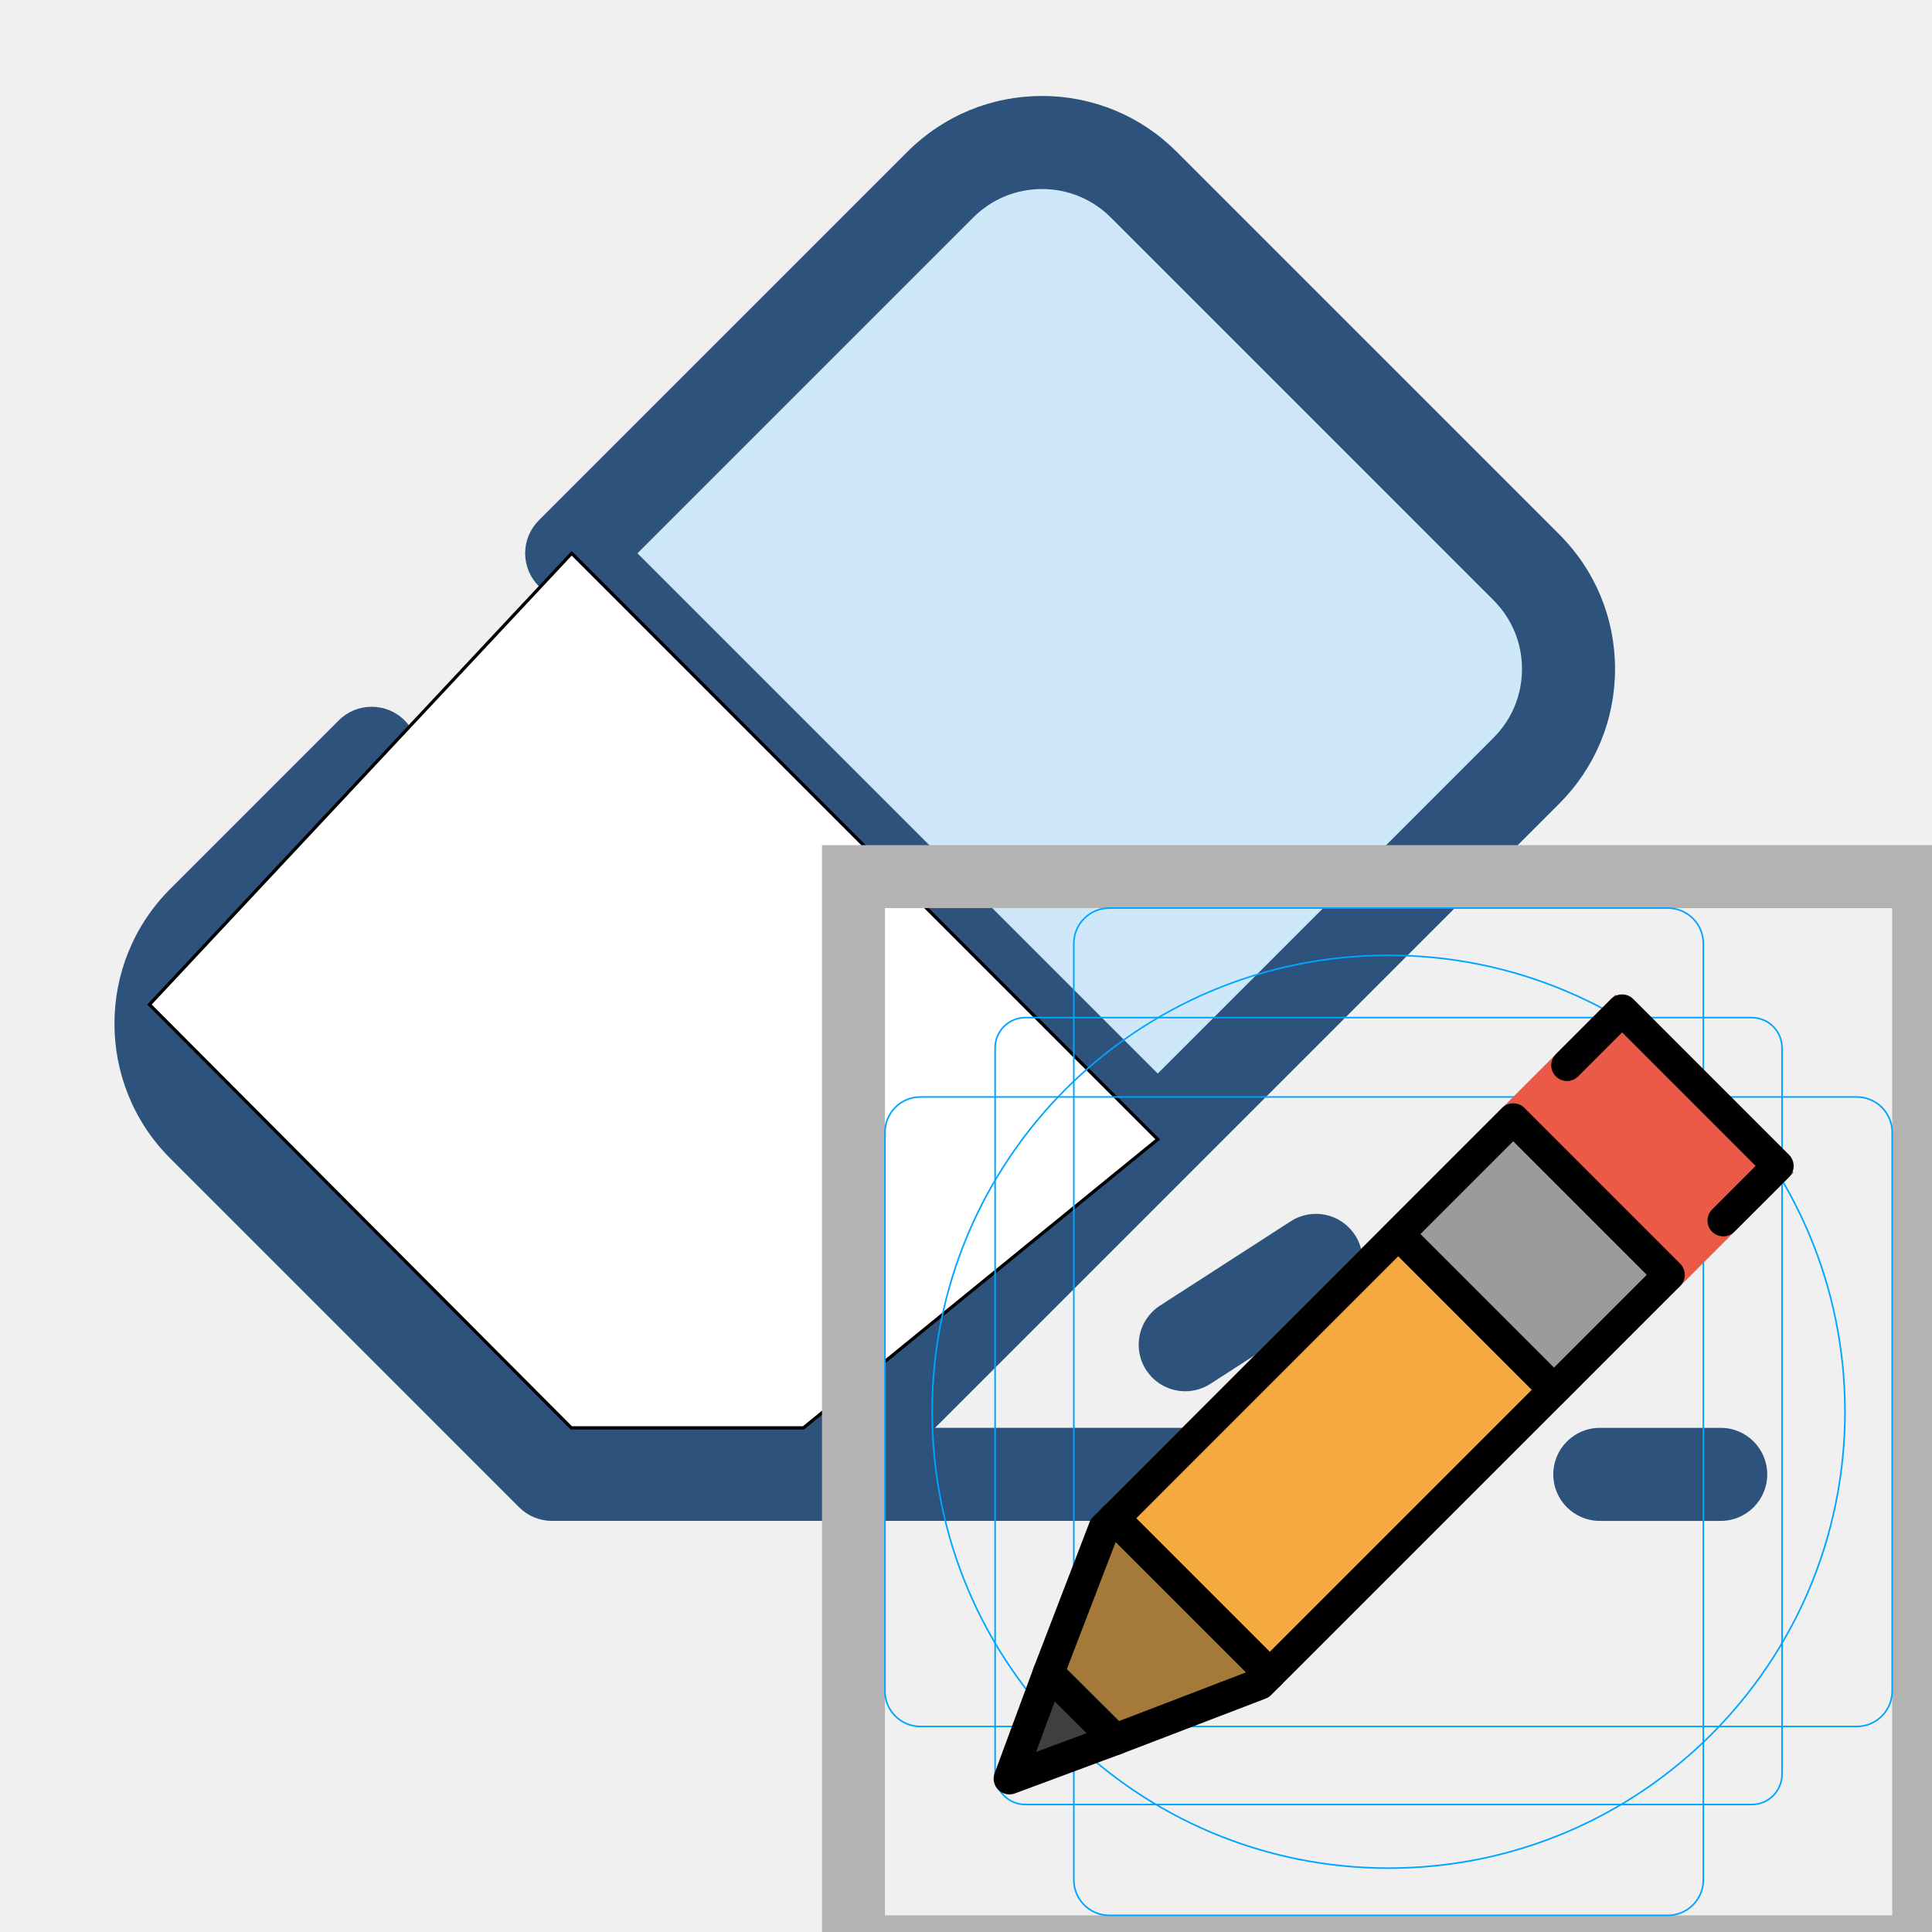
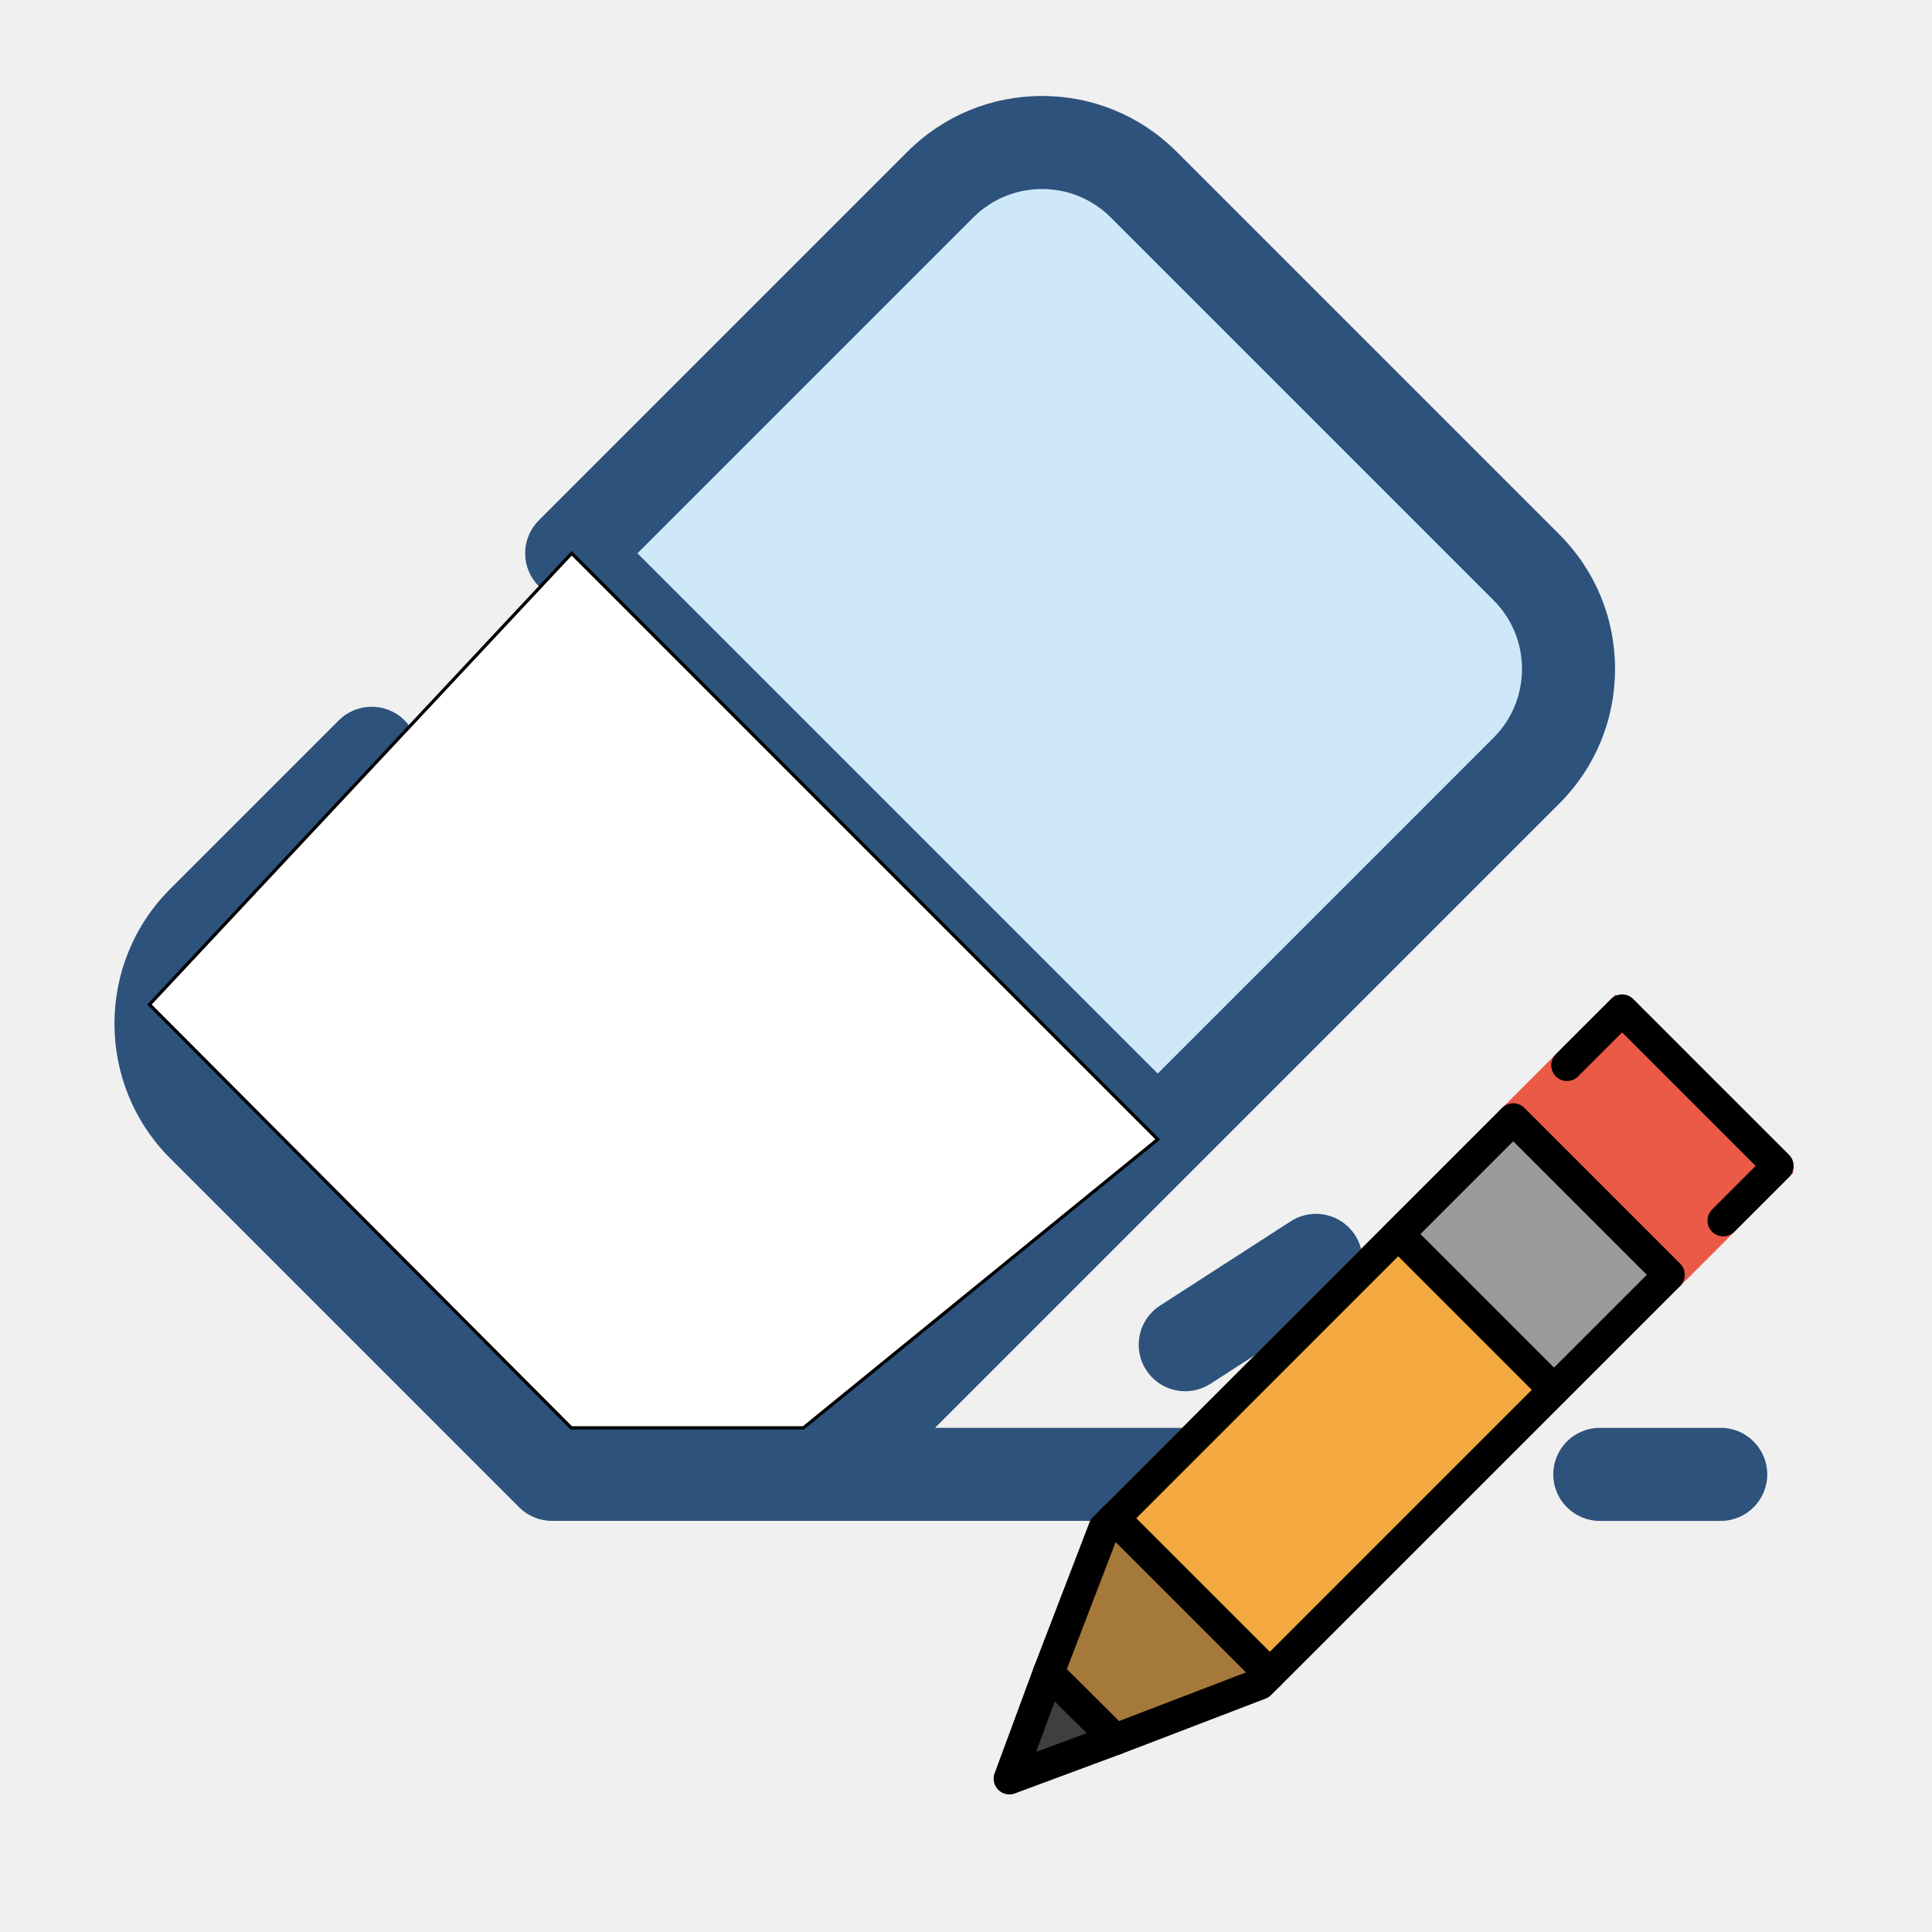
<svg xmlns="http://www.w3.org/2000/svg" id="emoji" viewBox="0 0 72 72" version="1.1">
  <defs id="defs41" />
  <g id="g943" transform="translate(56.88357,-43.2778)">
    <path id="path2-3" d="M 0,72 C 2.094,69.906 2.094,66.512 0,64.418 L -14.259,50.159 c -2.094,-2.094 -5.488,-2.094 -7.582,0 l -13.738,13.738 21.841,21.841 z" style="fill:#cee8fa;stroke-width:0.12" />
    <g id="g10" transform="matrix(0.1203015,0,0,0.1203015,-52.61806,42.60891)">
      <path id="path4-6" d="m 497.588,476.706 h -37.455 c -7.958,0 -14.412,-6.454 -14.412,-14.412 0,-7.958 6.454,-14.412 14.412,-14.412 h 37.455 c 7.958,0 14.412,6.454 14.412,14.412 0,7.958 -6.454,14.412 -14.412,14.412 z" style="fill:#2d527c" />
      <path id="path6" d="m 447.577,254.503 c 11.139,-11.139 17.274,-25.95 17.274,-41.705 0,-15.753 -6.135,-30.563 -17.274,-41.703 L 329.05,52.568 C 317.911,41.429 303.1,35.294 287.347,35.294 c -15.755,0 -30.564,6.135 -41.705,17.274 L 131.444,166.765 c -2.702,2.704 -4.221,6.369 -4.221,10.191 0,3.822 1.519,7.487 4.221,10.191 l 171.361,171.361 -89.372,89.371 H 141.518 L 37.629,343.991 c -5.696,-5.694 -8.833,-13.267 -8.833,-21.321 0,-8.055 3.137,-15.628 8.833,-21.322 l 52.245,-52.245 c 5.628,-5.628 5.628,-14.753 0,-20.383 -5.629,-5.626 -14.752,-5.626 -20.383,0 l -52.245,52.245 c -22.995,22.995 -22.995,60.411 0,83.406 l 108.111,108.113 c 0.091,0.091 0.19,0.167 0.282,0.255 0.248,0.235 0.494,0.47 0.758,0.687 0.114,0.094 0.236,0.174 0.353,0.264 0.257,0.199 0.513,0.398 0.783,0.579 0.094,0.062 0.193,0.114 0.288,0.174 0.303,0.193 0.608,0.383 0.925,0.553 0.066,0.036 0.137,0.063 0.203,0.098 0.35,0.182 0.706,0.355 1.074,0.507 0.045,0.019 0.091,0.032 0.134,0.049 0.389,0.157 0.785,0.303 1.19,0.427 0.048,0.014 0.098,0.023 0.146,0.037 0.399,0.117 0.804,0.223 1.218,0.306 0.114,0.023 0.231,0.033 0.346,0.053 0.347,0.061 0.696,0.121 1.052,0.157 0.476,0.048 0.956,0.072 1.438,0.072 h 83.858 171.545 c 7.958,0 14.412,-6.454 14.412,-14.412 0,-7.958 -6.454,-14.412 -14.412,-14.412 H 254.199 l 79.18,-79.18 z M 266.025,72.951 c 5.694,-5.696 13.267,-8.833 21.322,-8.833 8.053,0 15.627,3.137 21.321,8.833 l 118.526,118.526 c 5.696,5.694 8.833,13.267 8.833,21.321 0,8.055 -3.137,15.628 -8.833,21.322 L 323.188,338.128 162.017,176.957 Z" style="fill:#2d527c" />
      <path id="path8" d="m 331.714,436.542 c -4.733,0 -9.368,-2.327 -12.125,-6.601 -4.315,-6.69 -2.389,-15.608 4.298,-19.923 l 40.506,-26.13 c 6.689,-4.316 15.606,-2.391 19.923,4.298 4.315,6.69 2.389,15.608 -4.298,19.923 l -40.506,26.131 c -2.414,1.558 -5.122,2.302 -7.798,2.302 z" style="fill:#2d527c" />
    </g>
    <g id="g12" transform="matrix(0.1203015,0,0,0.1203015,-52.61806,42.60891)" />
    <g id="g14" transform="matrix(0.1203015,0,0,0.1203015,-52.61806,42.60891)" />
    <g id="g16" transform="matrix(0.1203015,0,0,0.1203015,-52.61806,42.60891)" />
    <g id="g18" transform="matrix(0.1203015,0,0,0.1203015,-52.61806,42.60891)" />
    <g id="g20" transform="matrix(0.1203015,0,0,0.1203015,-52.61806,42.60891)" />
    <g id="g22" transform="matrix(0.1203015,0,0,0.1203015,-52.61806,42.60891)" />
    <g id="g24" transform="matrix(0.1203015,0,0,0.1203015,-52.61806,42.60891)" />
    <g id="g26" transform="matrix(0.1203015,0,0,0.1203015,-52.61806,42.60891)" />
    <g id="g28" transform="matrix(0.1203015,0,0,0.1203015,-52.61806,42.60891)" />
    <g id="g30" transform="matrix(0.1203015,0,0,0.1203015,-52.61806,42.60891)" />
    <g id="g32" transform="matrix(0.1203015,0,0,0.1203015,-52.61806,42.60891)" />
    <g id="g34" transform="matrix(0.1203015,0,0,0.1203015,-52.61806,42.60891)" />
    <g id="g36" transform="matrix(0.1203015,0,0,0.1203015,-52.61806,42.60891)" />
    <g id="g38" transform="matrix(0.1203015,0,0,0.1203015,-52.61806,42.60891)" />
    <g id="g40" transform="matrix(0.1203015,0,0,0.1203015,-52.61806,42.60891)" />
    <path id="path854" d="m -35.579,63.897 -15.734,16.817 15.72,15.776 h 8.651 l 13.204,-10.751 z" style="fill:#ffffff;fill-opacity:1;fill-rule:evenodd;stroke:#000000;stroke-width:0.12px;stroke-linecap:butt;stroke-linejoin:miter;stroke-opacity:1" />
  </g>
  <g id="hair" />
  <g id="skin" />
  <g id="skin-shadow" />
-   <g id="g963" transform="matrix(1.421039,0,0,1.421039,-30.67814,-31.04146)">
-     <g transform="matrix(0.4127418,0,0,0.4127418,43.1455,44.00841)" id="grid">
-       <path style="fill:#b3b3b3" id="path2" d="M 68,4 V 68 H 4 V 4 H 68 M 72,0 H 0 v 72 h 72 z" />
-       <path style="fill:none;stroke:#00a5ff;stroke-width:0.1;stroke-miterlimit:10" id="path4" d="M 12.923,10.958 H 59.077 A 1.923,1.923 0 0 1 61,12.881 v 46.154 a 1.923,1.923 0 0 1 -1.923,1.923 H 12.923 A 1.923,1.923 0 0 1 11,59.035 V 12.881 a 1.923,1.923 0 0 1 1.923,-1.923 z" stroke-miterlimit="10" />
-       <rect style="fill:none;stroke:#00a5ff;stroke-width:0.1;stroke-miterlimit:10" id="rect6" stroke-miterlimit="10" height="64" width="40" rx="2.254" y="4" x="16" />
-       <rect style="fill:none;stroke:#00a5ff;stroke-width:0.1;stroke-miterlimit:10" id="rect8" stroke-miterlimit="10" transform="rotate(90,36,36)" height="64" width="40" rx="2.254" y="4" x="16" />
-       <circle style="fill:none;stroke:#00a5ff;stroke-width:0.1;stroke-miterlimit:10" id="circle10" stroke-miterlimit="10" r="29" cy="36" cx="36" />
-     </g>
-     <g transform="matrix(0.4127418,0,0,0.4127418,43.1455,44.00841)" id="color">
-       <polygon style="fill:#3f3f3f;stroke:none" id="polygon13" points="14.594,53.154 18.254,56.814 12.624,59.093 " />
-       <polyline style="fill:#f4aa41;stroke:none" id="polyline15" points="18.038,41.876 36.868,23.046 48.181,34.359 29.511,53.029" />
-       <polyline style="fill:#a57939;stroke:none" id="polyline17" points="14.413,52.566 17.928,43.395 27.828,53.294 18.656,56.809" />
-       <polyline style="fill:#ea5a47;stroke:none" id="polyline19" points="42.921,16.993 50.423,9.491 61.736,20.804 54.297,28.242" />
-       <polyline style="fill:#9b9b9a;stroke:none" id="polyline21" points="35.65,24.264 43.332,16.582 54.645,27.895 47.028,35.512" />
-     </g>
-     <g transform="matrix(0.4127418,0,0,0.4127418,43.1455,44.00841)" id="line">
-       <polygon style="fill:none;stroke:#000000;stroke-width:2;stroke-linecap:round;stroke-linejoin:round;stroke-miterlimit:10" id="polygon27" points="43.921,17.401 17.928,43.395 14.39,52.603 18.63,56.82 27.828,53.294 53.821,27.301 " stroke-miterlimit="10" />
-       <polyline style="fill:none;stroke:#000000;stroke-width:2;stroke-linecap:round;stroke-linejoin:round;stroke-miterlimit:10" id="polyline29" points="47.335,13.987 50.839,10.484 60.738,20.383 57.264,23.857" stroke-miterlimit="10" />
-       <line style="fill:none;stroke:#000000;stroke-width:2;stroke-linecap:round;stroke-linejoin:round;stroke-miterlimit:10" id="line31" stroke-miterlimit="10" y2="52.666" y1="42.766" x2="28.456" x1="18.556" />
-       <polyline style="fill:none;stroke:#000000;stroke-width:2;stroke-linecap:round;stroke-linejoin:round;stroke-miterlimit:10" id="polyline33" points="14.398,52.582 11.907,59.315 18.656,56.809" stroke-miterlimit="10" />
-       <line style="fill:none;stroke:#000000;stroke-width:2;stroke-linecap:round;stroke-linejoin:round;stroke-miterlimit:10" id="line35" stroke-miterlimit="10" y2="34.52" y1="25.007" x2="46.423" x1="36.91" />
-     </g>
+   <g id="color" transform="matrix(0.5865223,0,0,0.5865223,30.63331,31.49621)">
+     <polygon points="12.624,59.093 14.594,53.154 18.254,56.814 " id="polygon13" style="fill:#3f3f3f;stroke:none" />
+     <polyline points="18.038,41.876 36.868,23.046 48.181,34.359 29.511,53.029" id="polyline15" style="fill:#f4aa41;stroke:none" />
+     <polyline points="14.413,52.566 17.928,43.395 27.828,53.294 18.656,56.809" id="polyline17" style="fill:#a57939;stroke:none" />
+     <polyline points="42.921,16.993 50.423,9.491 61.736,20.804 54.297,28.242" id="polyline19" style="fill:#ea5a47;stroke:none" />
+     <polyline points="35.65,24.264 43.332,16.582 54.645,27.895 47.028,35.512" id="polyline21" style="fill:#9b9b9a;stroke:none" />
+   </g>
+   <g id="line" transform="matrix(0.5865223,0,0,0.5865223,30.63331,31.49621)">
+     <polygon stroke-miterlimit="10" points="14.39,52.603 18.63,56.82 27.828,53.294 53.821,27.301 43.921,17.401 17.928,43.395 " id="polygon27" style="fill:none;stroke:#000000;stroke-width:2;stroke-linecap:round;stroke-linejoin:round;stroke-miterlimit:10" />
+     <polyline stroke-miterlimit="10" points="47.335,13.987 50.839,10.484 60.738,20.383 57.264,23.857" id="polyline29" style="fill:none;stroke:#000000;stroke-width:2;stroke-linecap:round;stroke-linejoin:round;stroke-miterlimit:10" />
+     <line x1="18.556" x2="28.456" y1="42.766" y2="52.666" stroke-miterlimit="10" id="line31" style="fill:none;stroke:#000000;stroke-width:2;stroke-linecap:round;stroke-linejoin:round;stroke-miterlimit:10" />
+     <polyline stroke-miterlimit="10" points="14.398,52.582 11.907,59.315 18.656,56.809" id="polyline33" style="fill:none;stroke:#000000;stroke-width:2;stroke-linecap:round;stroke-linejoin:round;stroke-miterlimit:10" />
+     <line x1="36.91" x2="46.423" y1="25.007" y2="34.52" stroke-miterlimit="10" id="line35" style="fill:none;stroke:#000000;stroke-width:2;stroke-linecap:round;stroke-linejoin:round;stroke-miterlimit:10" />
  </g>
</svg>
